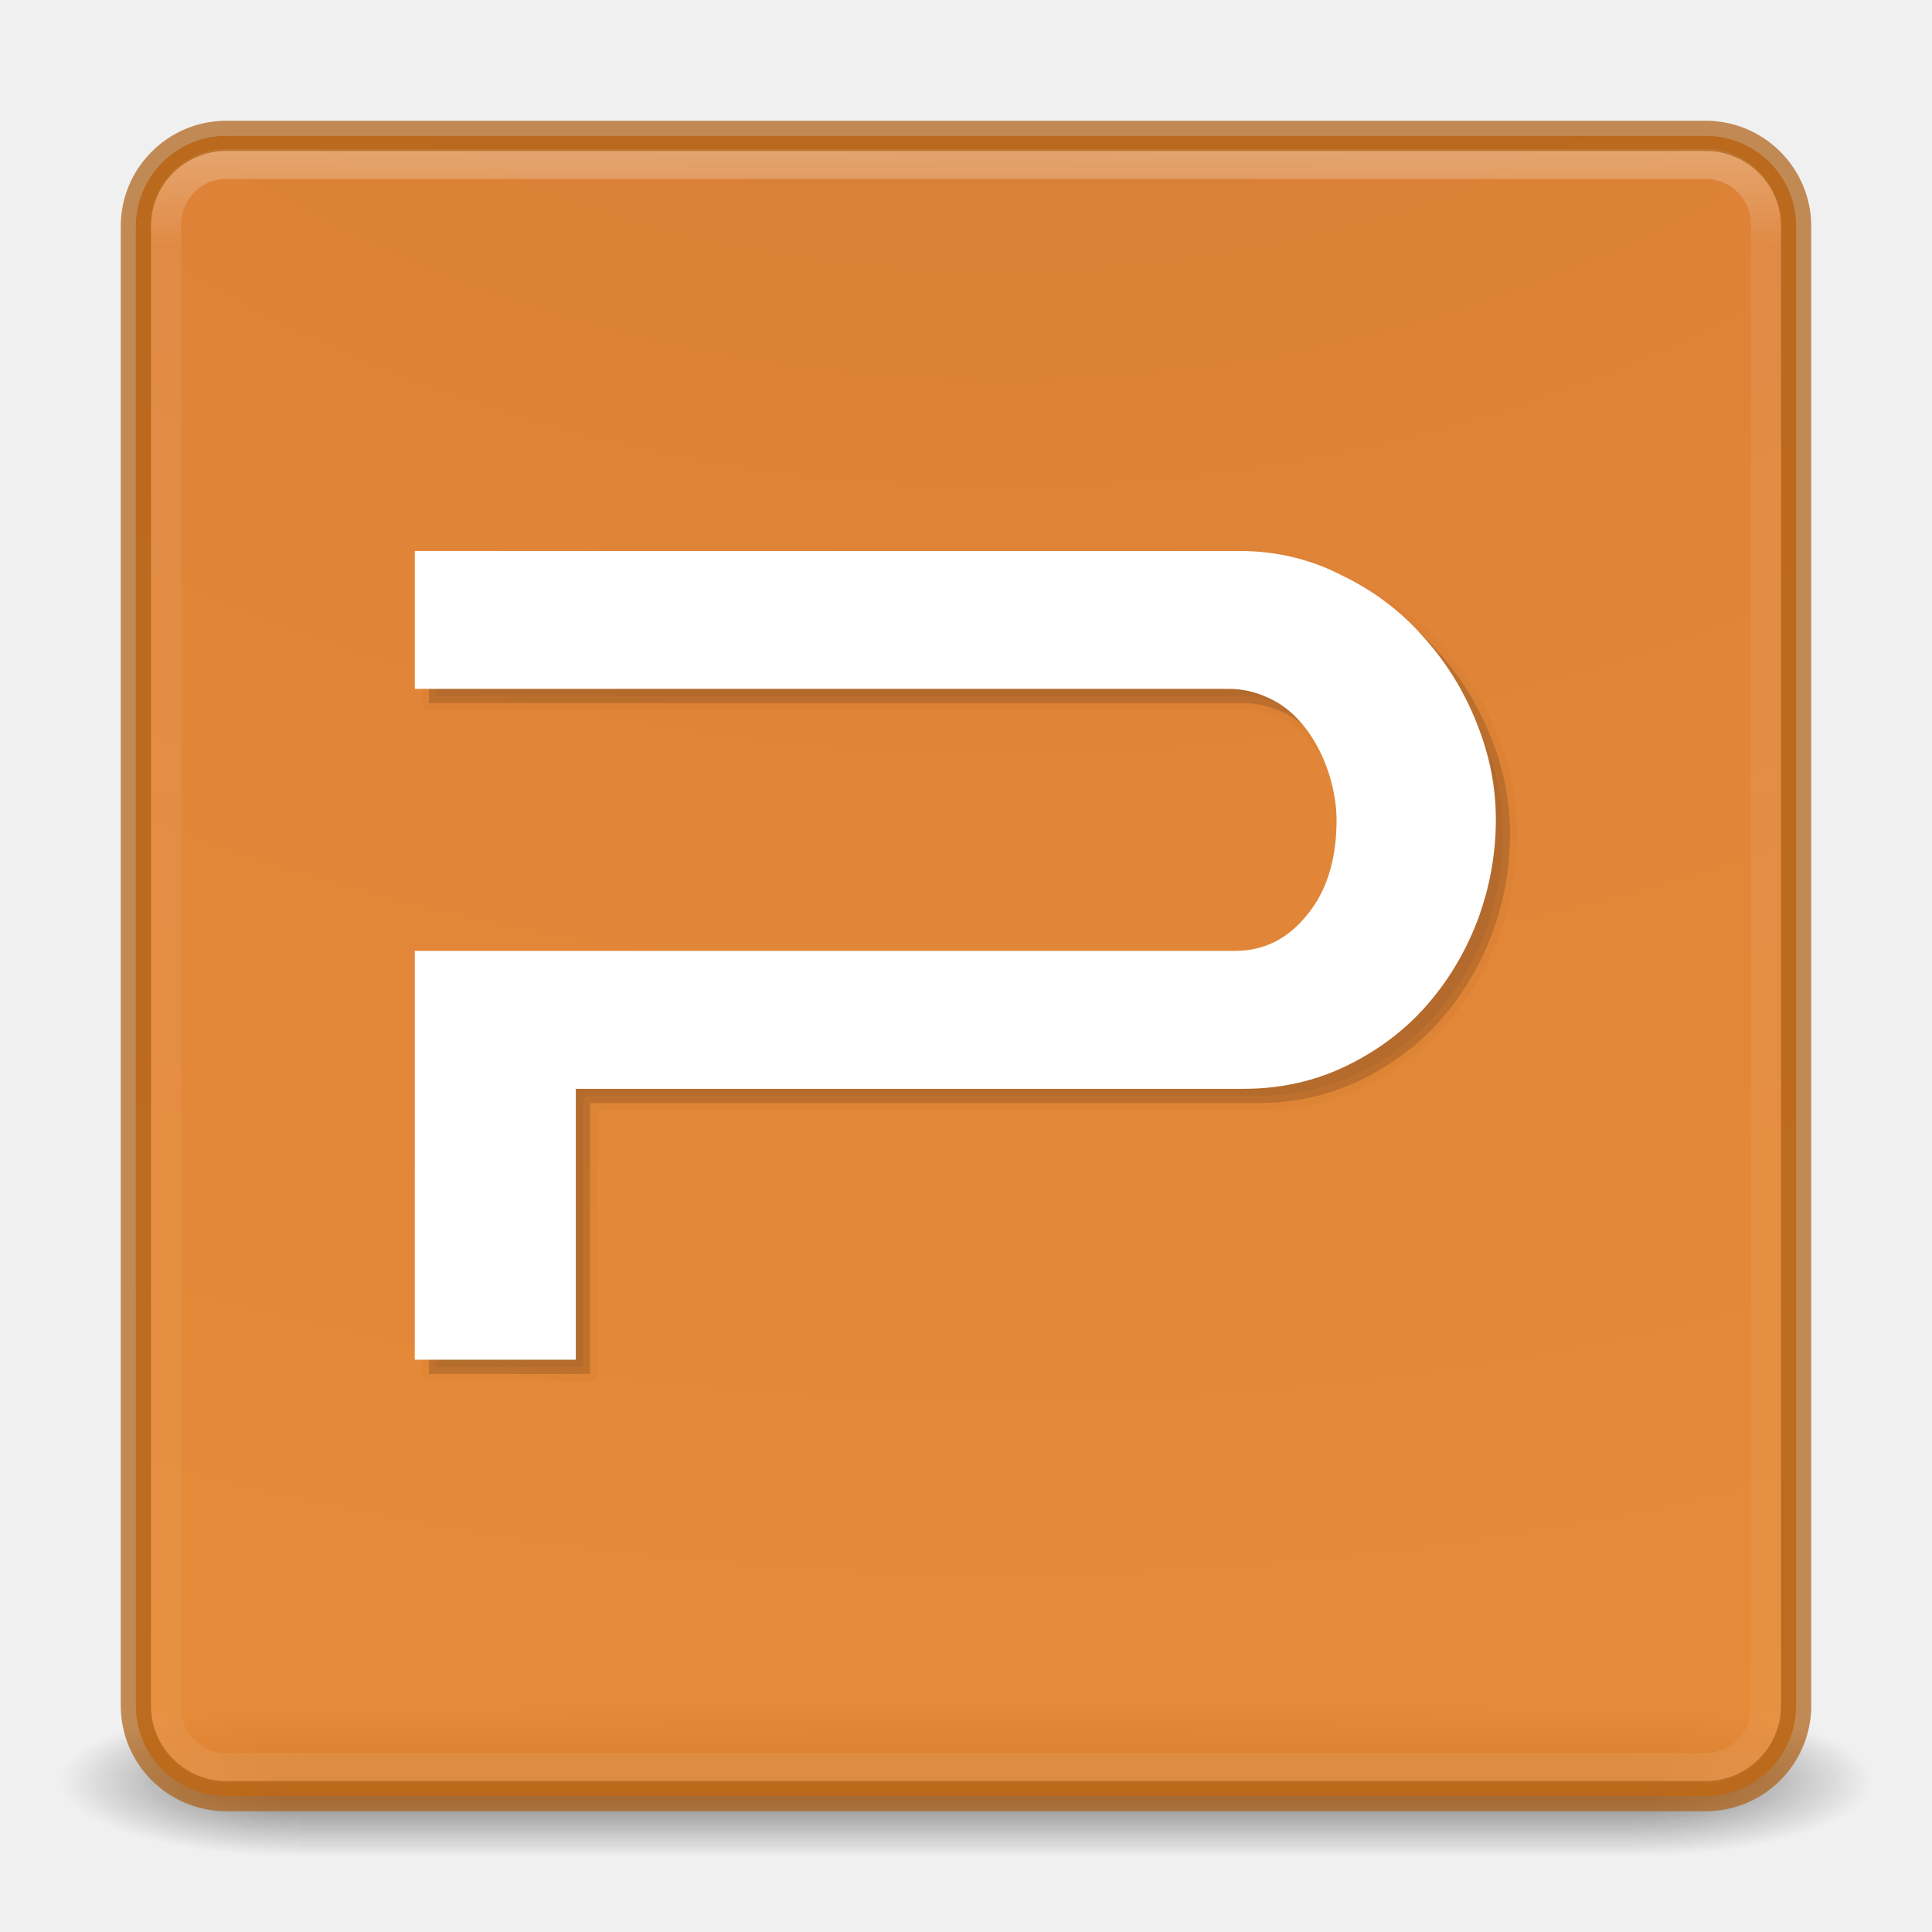
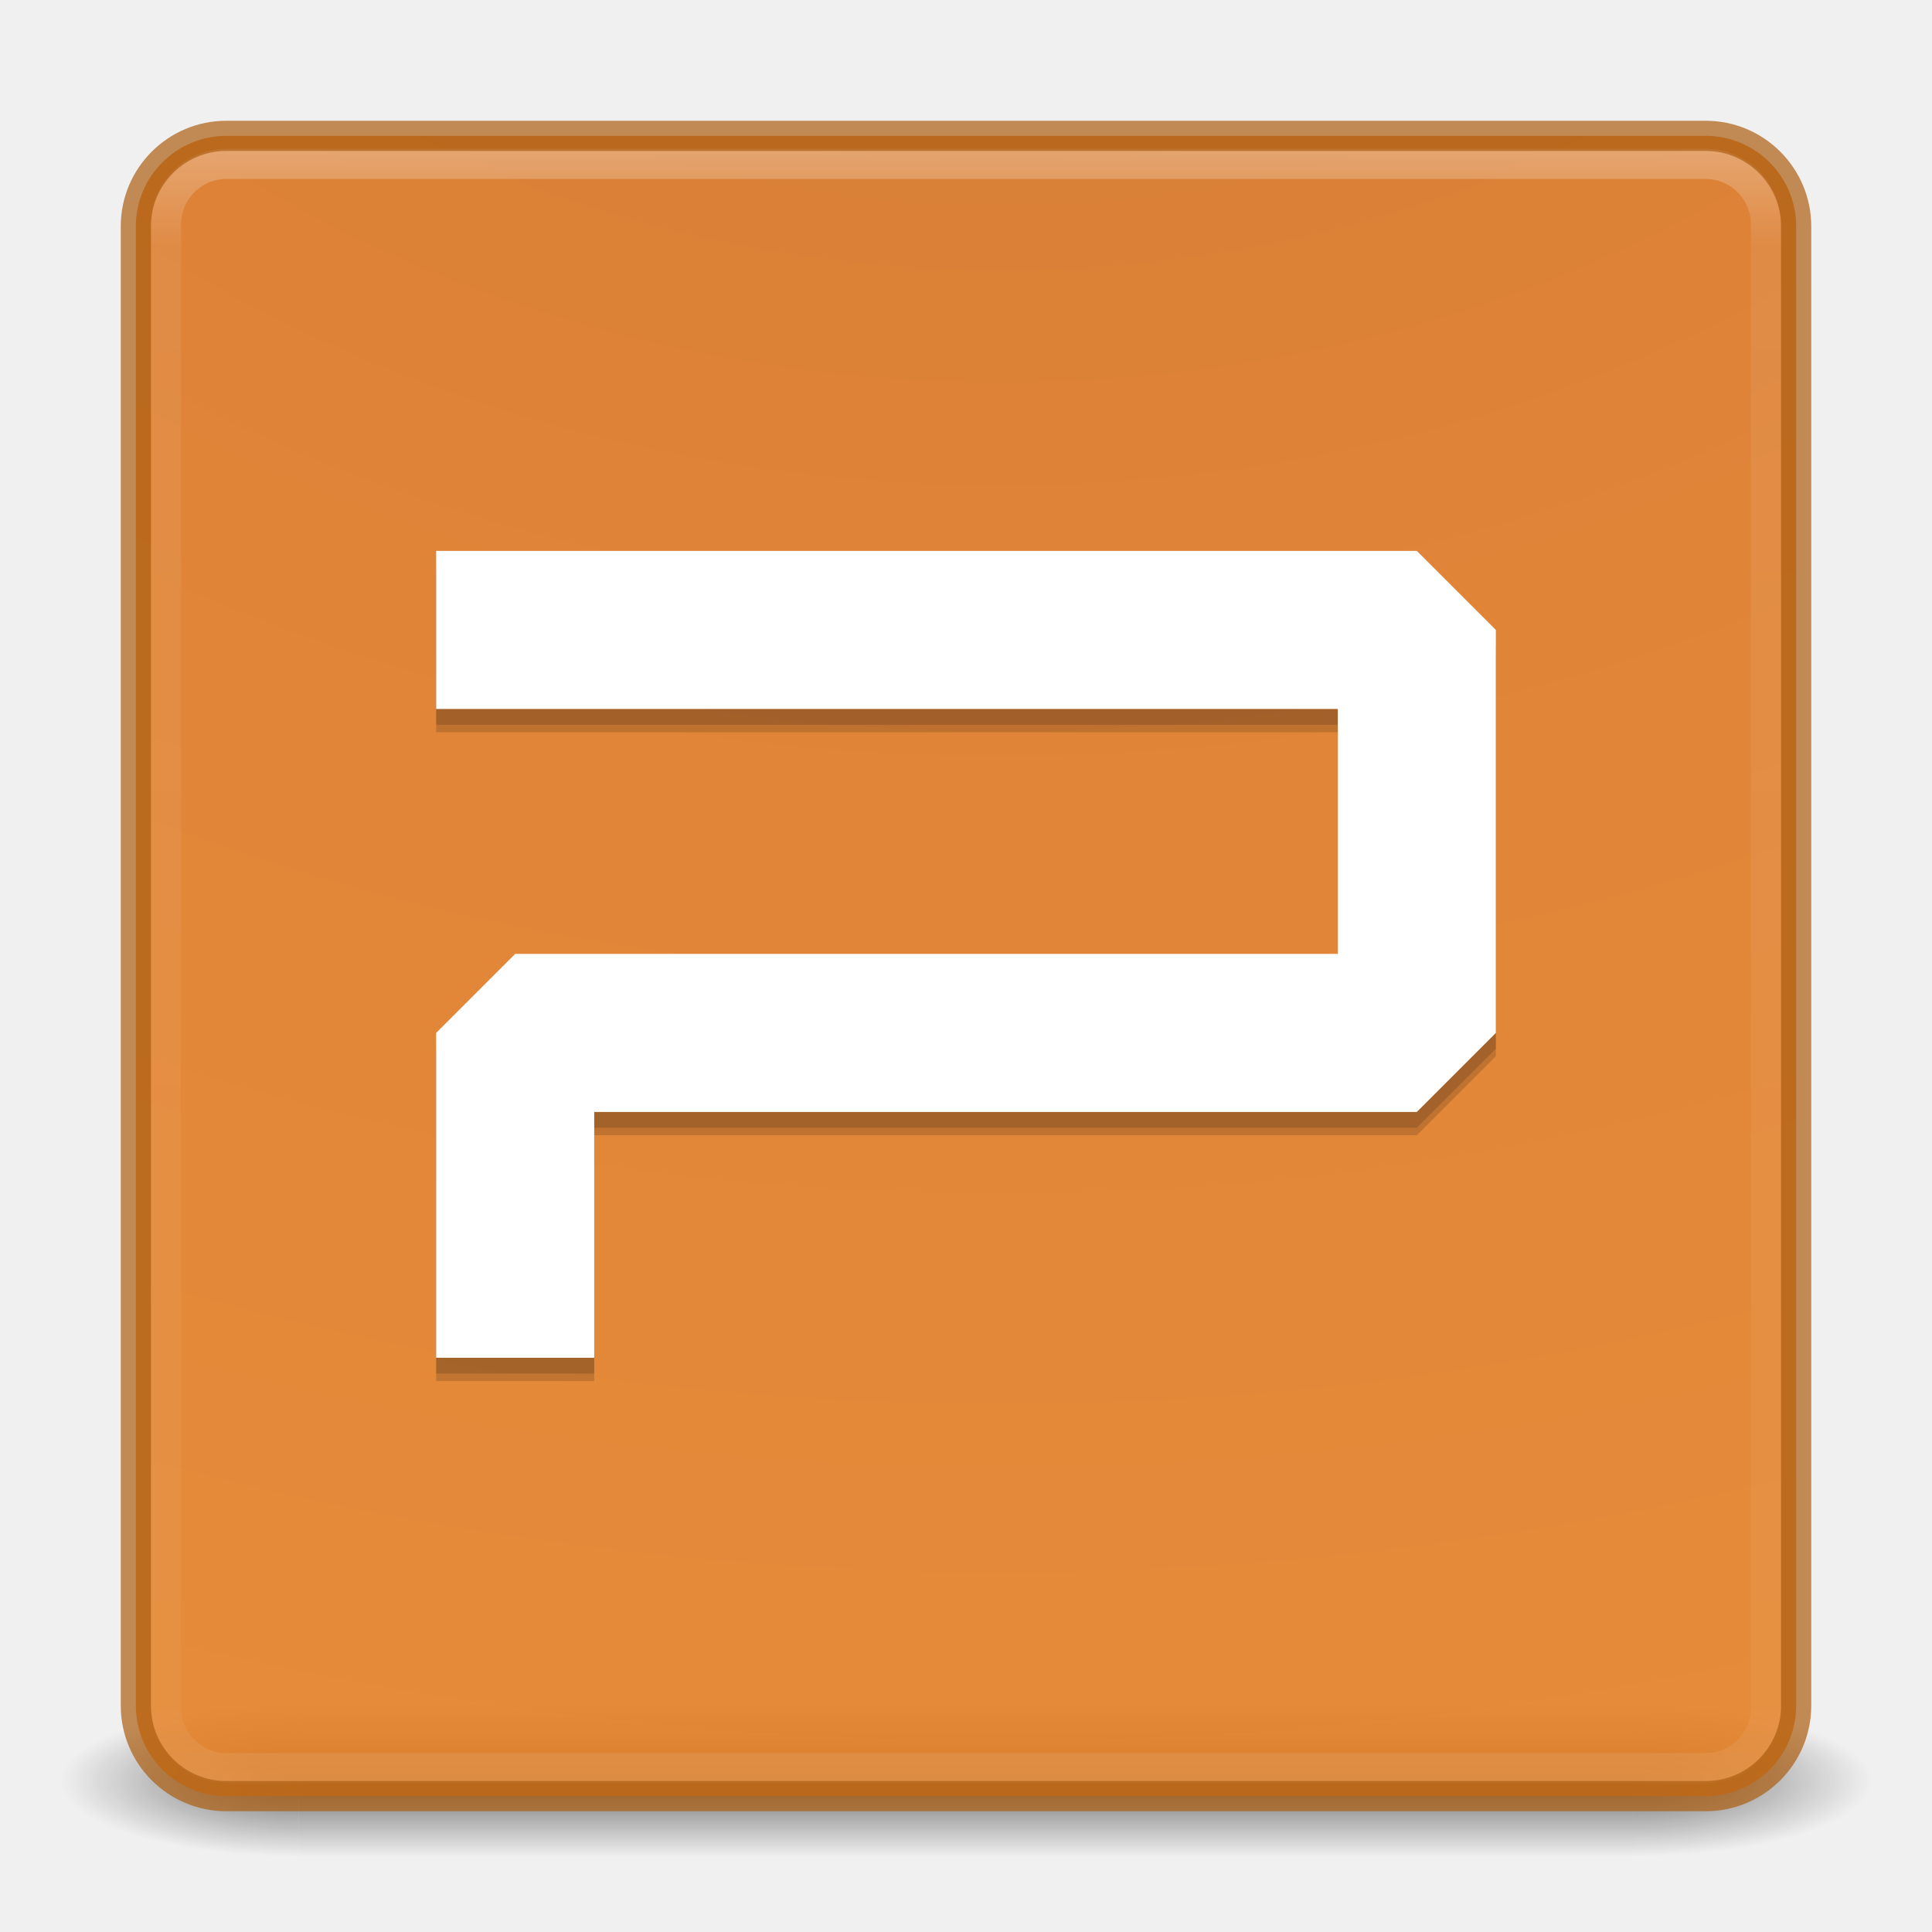
<svg xmlns="http://www.w3.org/2000/svg" xmlns:xlink="http://www.w3.org/1999/xlink" version="1.1" width="64" height="64" id="svg4161">
  <defs id="defs4163">
    <linearGradient x1="20" y1="26" x2="20" y2="13" id="linearGradient4069" xlink:href="#linearGradient3680-6-6-6-3-7-1" gradientUnits="userSpaceOnUse" gradientTransform="matrix(1.326882,0,0,1.326882,-0.399219,-0.2324859)" />
    <linearGradient id="linearGradient3680-6-6-6-3-7-1">
      <stop id="stop3682-4-6-1-3-7-7" style="stop-color:#dcdcdc;stop-opacity:1" offset="0" />
      <stop id="stop3684-8-5-8-0-2-6" style="stop-color:#ffffff;stop-opacity:1" offset="1" />
    </linearGradient>
    <linearGradient x1="24" y1="5" x2="24" y2="43" id="linearGradient3180" xlink:href="#linearGradient3924-2-2-5-8" gradientUnits="userSpaceOnUse" gradientTransform="matrix(1.432432,0,0,1.436283,-2.378381,-2.470778)" />
    <linearGradient id="linearGradient3924-2-2-5-8">
      <stop id="stop3926-9-4-9-6" style="stop-color:#ffffff;stop-opacity:1" offset="0" />
      <stop id="stop3928-9-8-6-5" style="stop-color:#ffffff;stop-opacity:0.235" offset="0.063" />
      <stop id="stop3930-3-5-1-7" style="stop-color:#ffffff;stop-opacity:0.157" offset="0.951" />
      <stop id="stop3932-8-0-4-8" style="stop-color:#ffffff;stop-opacity:0.392" offset="1" />
    </linearGradient>
    <radialGradient cx="7.118" cy="9.957" r="12.672" fx="7.118" fy="9.957" id="radialGradient3988-3" xlink:href="#linearGradient2867-449-88-871-390-598-476-591-434-148-57-177-8-3-3-6-4-8-8-8-5-7" gradientUnits="userSpaceOnUse" gradientTransform="matrix(0,12.89009,-15.82491,0,190.7424,-113.0978)" />
    <linearGradient id="linearGradient2867-449-88-871-390-598-476-591-434-148-57-177-8-3-3-6-4-8-8-8-5-7">
      <stop id="stop3750-1-0-7-6-6-1-3-9-3-9" style="stop-color:#c86c1f;stop-opacity:1;" offset="0" />
      <stop id="stop3752-3-7-4-0-32-8-923-0-7-0" style="stop-color:#de7823;stop-opacity:1;" offset="0.262" />
      <stop id="stop3754-1-8-5-2-7-6-7-1-9-1" style="stop-color:#e88527;stop-opacity:1;" offset="0.705" />
      <stop id="stop3756-1-6-2-6-6-1-96-6-0-1" style="stop-color:#000000;stop-opacity:1;" offset="1" />
    </linearGradient>
    <radialGradient cx="4.993" cy="43.5" r="2.5" fx="4.993" fy="43.5" id="radialGradient3337-2-2" xlink:href="#linearGradient3688-166-749-4-0-3-8" gradientUnits="userSpaceOnUse" gradientTransform="matrix(2.003784,0,0,1.4,27.98813,-17.4)" />
    <linearGradient id="linearGradient3688-166-749-4-0-3-8">
      <stop id="stop2883-4-0-1-8" style="stop-color:#181818;stop-opacity:1" offset="0" />
      <stop id="stop2885-9-2-9-6" style="stop-color:#181818;stop-opacity:0" offset="1" />
    </linearGradient>
    <radialGradient cx="4.993" cy="43.5" r="2.5" fx="4.993" fy="43.5" id="radialGradient3339-1-4" xlink:href="#linearGradient3688-464-309-9-2-4-2" gradientUnits="userSpaceOnUse" gradientTransform="matrix(2.003784,0,0,1.4,-20.01187,-104.4)" />
    <linearGradient id="linearGradient3688-464-309-9-2-4-2">
      <stop id="stop2889-7-9-6-9" style="stop-color:#181818;stop-opacity:1" offset="0" />
      <stop id="stop2891-6-6-1-7" style="stop-color:#181818;stop-opacity:0" offset="1" />
    </linearGradient>
    <linearGradient id="linearGradient3702-501-757-8-4-1-1">
      <stop id="stop2895-8-9-9-1" style="stop-color:#181818;stop-opacity:0" offset="0" />
      <stop id="stop2897-7-8-7-7" style="stop-color:#181818;stop-opacity:1" offset="0.5" />
      <stop id="stop2899-4-5-1-5" style="stop-color:#181818;stop-opacity:0" offset="1" />
    </linearGradient>
    <linearGradient x1="25.058" y1="47.028" x2="25.058" y2="39.999" id="linearGradient4159" xlink:href="#linearGradient3702-501-757-8-4-1-1" gradientUnits="userSpaceOnUse" />
    <linearGradient xlink:href="#linearGradient3924-2-2-5-8" id="linearGradient7117" gradientUnits="userSpaceOnUse" gradientTransform="matrix(1.432432,0,0,1.436283,-2.378381,-2.470778)" x1="24" y1="5" x2="24" y2="43" />
    <radialGradient xlink:href="#linearGradient2867-449-88-871-390-598-476-591-434-148-57-177-8-3-3-6-4-8-8-8-5-7" id="radialGradient7120" gradientUnits="userSpaceOnUse" gradientTransform="matrix(0,12.89009,-15.82491,0,190.7424,-113.0978)" cx="7.118" cy="9.957" fx="7.118" fy="9.957" r="12.672" />
    <linearGradient xlink:href="#linearGradient3702-501-757-8-4-1-1" id="linearGradient7641" gradientUnits="userSpaceOnUse" x1="25.058" y1="47.028" x2="25.058" y2="39.999" gradientTransform="matrix(1.57895,0,0,0.7142857,-5.894751,27.92857)" />
    <radialGradient xlink:href="#linearGradient3688-464-309-9-2-4-2" id="radialGradient7644" gradientUnits="userSpaceOnUse" gradientTransform="matrix(3.163875,0,0,1,-25.703,-102.5)" cx="4.993" cy="43.5" fx="4.993" fy="43.5" r="2.5" />
    <radialGradient xlink:href="#linearGradient3688-166-749-4-0-3-8" id="radialGradient7647" gradientUnits="userSpaceOnUse" gradientTransform="matrix(3.163875,0,0,1,38.29711,15.5)" cx="4.993" cy="43.5" fx="4.993" fy="43.5" r="2.5" />
  </defs>
  <rect width="7.895" height="5" x="54.105" y="56.5" id="rect2801-5-5-7-9" style="opacity:0.6;fill:url(#radialGradient7647);fill-opacity:1;stroke:none" />
  <rect width="7.895" height="5" x="-9.895" y="-61.5" transform="scale(-1,-1)" id="rect3696-3-0-3-7" style="opacity:0.6;fill:url(#radialGradient7644);fill-opacity:1;stroke:none" />
  <rect width="44.211" height="5" x="9.895" y="56.5" id="rect3700-5-6-8-4" style="opacity:0.6;fill:url(#linearGradient7641);fill-opacity:1;stroke:none" />
  <rect style="opacity:0.9;color:#000000;fill:url(#radialGradient7120);fill-opacity:1.0;fill-rule:nonzero;stroke:none;stroke-width:1;marker:none;visibility:visible;display:inline;overflow:visible;enable-background:accumulate" id="rect5505-21-3-8-5-2" y="4.5" x="4.5" ry="3" rx="3" height="55" width="55" />
  <rect style="opacity:0.3;fill:none;stroke:url(#linearGradient7117);stroke-width:1;stroke-linecap:round;stroke-linejoin:round;stroke-miterlimit:4;stroke-opacity:1;stroke-dasharray:none;stroke-dashoffset:0" id="rect6741-5-0-2-3" y="5.429" x="5.5" ry="2" rx="2" height="53.142" width="53" />
  <rect style="opacity:0.7;color:#000000;fill:none;stroke:#ac5e12;stroke-width:1;stroke-linecap:round;stroke-linejoin:round;stroke-miterlimit:4;stroke-opacity:1;stroke-dasharray:none;stroke-dashoffset:0;marker:none;visibility:visible;display:inline;overflow:visible;enable-background:accumulate" id="rect5505-21-3-8-9-1-1" y="4.5" x="4.5" ry="3" rx="3" height="55" width="55" />
-   <g style="display:inline" id="g4635" transform="matrix(0.471599,0,0,0.471599,1.464022,0.04922534)">
-     <g transform="translate(1.13569,0.9997499)" id="g4445-0-1" style="opacity:0.07;fill:#000000;fill-opacity:1;stroke:#ac5e12;stroke-width:1;stroke-linecap:round;stroke-linejoin:round;stroke-miterlimit:4;stroke-opacity:1;stroke-dasharray:none;display:inline">
-       <g style="font-size:40px;font-style:normal;font-weight:normal;line-height:125%;letter-spacing:0px;word-spacing:0px;fill:#000000;fill-opacity:1;stroke:#ac5e12;stroke-width:1;stroke-linecap:round;stroke-linejoin:round;stroke-miterlimit:4;stroke-opacity:1;stroke-dasharray:none;font-family:Sans" id="text4335-4-6" transform="translate(3.243245,7.3852533e-8)">
-         <g id="g4442-8-7" style="fill:#000000;fill-opacity:1;stroke:#ac5e12;stroke-width:1;stroke-linecap:round;stroke-linejoin:round;stroke-miterlimit:4;stroke-opacity:1;stroke-dasharray:none">
-           <path id="path4432-6-2" transform="translate(-3.379185,0)" d="m 26.031,38.594 0,9.688 57.156,0 c 0.96,4.7e-5 1.875,0.198 2.781,0.625 2.887,1.225 4.777,5.124 4.812,8.562 -3.7e-5,2.827 -0.707,5.065 -2.094,6.719 -1.333,1.653 -3.005,2.5 -5.031,2.5 l -57.625,0 0,28.719 11.312,0 0,-19.031 46.938,0 c 2.613,0 5.032,-0.558 7.219,-1.625 2.187,-1.067 4.047,-2.459 5.594,-4.219 1.547,-1.76 2.74,-3.76 3.594,-6 0.853,-2.293 1.281,-4.662 1.281,-7.062 -5e-5,-2.293 -0.437,-4.541 -1.344,-6.781 -0.907,-2.293 -2.181,-4.334 -3.781,-6.094 -1.6,-1.813 -3.51,-3.246 -5.75,-4.312 -2.187,-1.12 -4.574,-1.687 -7.188,-1.688 l -57.875,0 z" style="font-size:80px;font-variant:normal;font-weight:bold;font-stretch:normal;fill:#000000;fill-opacity:1;stroke:#ac5e12;stroke-width:1;stroke-linecap:round;stroke-linejoin:round;stroke-miterlimit:4;stroke-opacity:1;stroke-dasharray:none;font-family:Raleway;-inkscape-font-specification:Raleway Bold" />
-         </g>
-       </g>
+   <g style="display:inline" id="g6278" transform="matrix(0.5235807,0,0,0.5235807,-1.509159,-3.466588)">
+     <g transform="translate(0.002942,1.318176)" style="opacity:0.15;fill:none;stroke:#000000;stroke-opacity:1;display:inline" id="g5543-9-3">
+       <path style="fill:none;stroke:#000000;stroke-width:10;stroke-linecap:square;stroke-linejoin:bevel;stroke-miterlimit:4;stroke-opacity:1;stroke-dasharray:none;display:inline" d="m 35.475,46.632 57.045,0 0,25.495 -57.045,0 0,15.554" id="path4320-4-3" />
    </g>
-     <g transform="translate(1.13569,0.9997499)" id="g4445-0" style="opacity:0.15;fill:#000000;fill-opacity:1;display:inline">
-       <g style="font-size:40px;font-style:normal;font-weight:normal;line-height:125%;letter-spacing:0px;word-spacing:0px;fill:#000000;fill-opacity:1;stroke:none;font-family:Sans" id="text4335-4" transform="translate(3.243245,7.3852533e-8)">
-         <g id="g4442-8" style="fill:#000000;fill-opacity:1;stroke:none">
-           <path id="path4432-6" transform="translate(-3.379185,0)" d="m 26.031,38.594 0,9.688 57.156,0 c 0.96,4.7e-5 1.875,0.198 2.781,0.625 2.887,1.225 4.777,5.124 4.812,8.562 -3.7e-5,2.827 -0.707,5.065 -2.094,6.719 -1.333,1.653 -3.005,2.5 -5.031,2.5 l -57.625,0 0,28.719 11.312,0 0,-19.031 46.938,0 c 2.613,0 5.032,-0.558 7.219,-1.625 2.187,-1.067 4.047,-2.459 5.594,-4.219 1.547,-1.76 2.74,-3.76 3.594,-6 0.853,-2.293 1.281,-4.662 1.281,-7.062 -5e-5,-2.293 -0.437,-4.541 -1.344,-6.781 -0.907,-2.293 -2.181,-4.334 -3.781,-6.094 -1.6,-1.813 -3.51,-3.246 -5.75,-4.312 -2.187,-1.12 -4.574,-1.687 -7.188,-1.688 l -57.875,0 z" style="font-size:80px;font-variant:normal;font-weight:bold;font-stretch:normal;fill:#000000;fill-opacity:1;stroke:none;font-family:Raleway;-inkscape-font-specification:Raleway Bold" />
-         </g>
-       </g>
+     <g transform="translate(0.002942,0.845176)" style="opacity:0.15;fill:none;stroke:#000000;stroke-opacity:1;display:inline" id="g5543-9">
+       <path style="fill:none;stroke:#000000;stroke-width:10;stroke-linecap:square;stroke-linejoin:bevel;stroke-miterlimit:4;stroke-opacity:1;stroke-dasharray:none;display:inline" d="m 35.475,46.632 57.045,0 0,25.495 -57.045,0 0,15.554" id="path4320-4" />
    </g>
-     <g transform="translate(0.1359404,-7.3852533e-8)" id="g4445">
-       <g style="font-size:40px;font-style:normal;font-weight:normal;line-height:125%;letter-spacing:0px;word-spacing:0px;fill:#ffffff;fill-opacity:1;stroke:none;font-family:Sans" id="text4335" transform="translate(3.243245,7.3852533e-8)">
-         <g id="g4442" style="fill:#ffffff;fill-opacity:1;stroke:none">
-           <path id="path4432" transform="translate(-3.379185,0)" d="m 26.031,38.594 0,9.688 57.156,0 c 0.96,4.7e-5 1.875,0.198 2.781,0.625 2.887,1.225 4.777,5.124 4.812,8.562 -3.7e-5,2.827 -0.707,5.065 -2.094,6.719 -1.333,1.653 -3.005,2.5 -5.031,2.5 l -57.625,0 0,28.719 11.312,0 0,-19.031 46.938,0 c 2.613,0 5.032,-0.558 7.219,-1.625 2.187,-1.067 4.047,-2.459 5.594,-4.219 1.547,-1.76 2.74,-3.76 3.594,-6 0.853,-2.293 1.281,-4.662 1.281,-7.062 -5e-5,-2.293 -0.437,-4.541 -1.344,-6.781 -0.907,-2.293 -2.181,-4.334 -3.781,-6.094 -1.6,-1.813 -3.51,-3.246 -5.75,-4.312 -2.187,-1.12 -4.574,-1.687 -7.188,-1.688 l -57.875,0 z" style="font-size:80px;font-variant:normal;font-weight:bold;font-stretch:normal;fill:#ffffff;fill-opacity:1;stroke:none;font-family:Raleway;-inkscape-font-specification:Raleway Bold" />
-         </g>
-       </g>
+     <g transform="translate(0.00294165,-0.1552614)" style="stroke:#ffffff;stroke-opacity:1" id="g5543">
+       <path style="fill:none;stroke:#ffffff;stroke-width:10;stroke-linecap:square;stroke-linejoin:bevel;stroke-miterlimit:4;stroke-opacity:1;stroke-dasharray:none;display:inline" d="m 35.475,46.632 57.045,0 0,25.495 -57.045,0 0,15.554" id="path4320" />
    </g>
  </g>
</svg>
